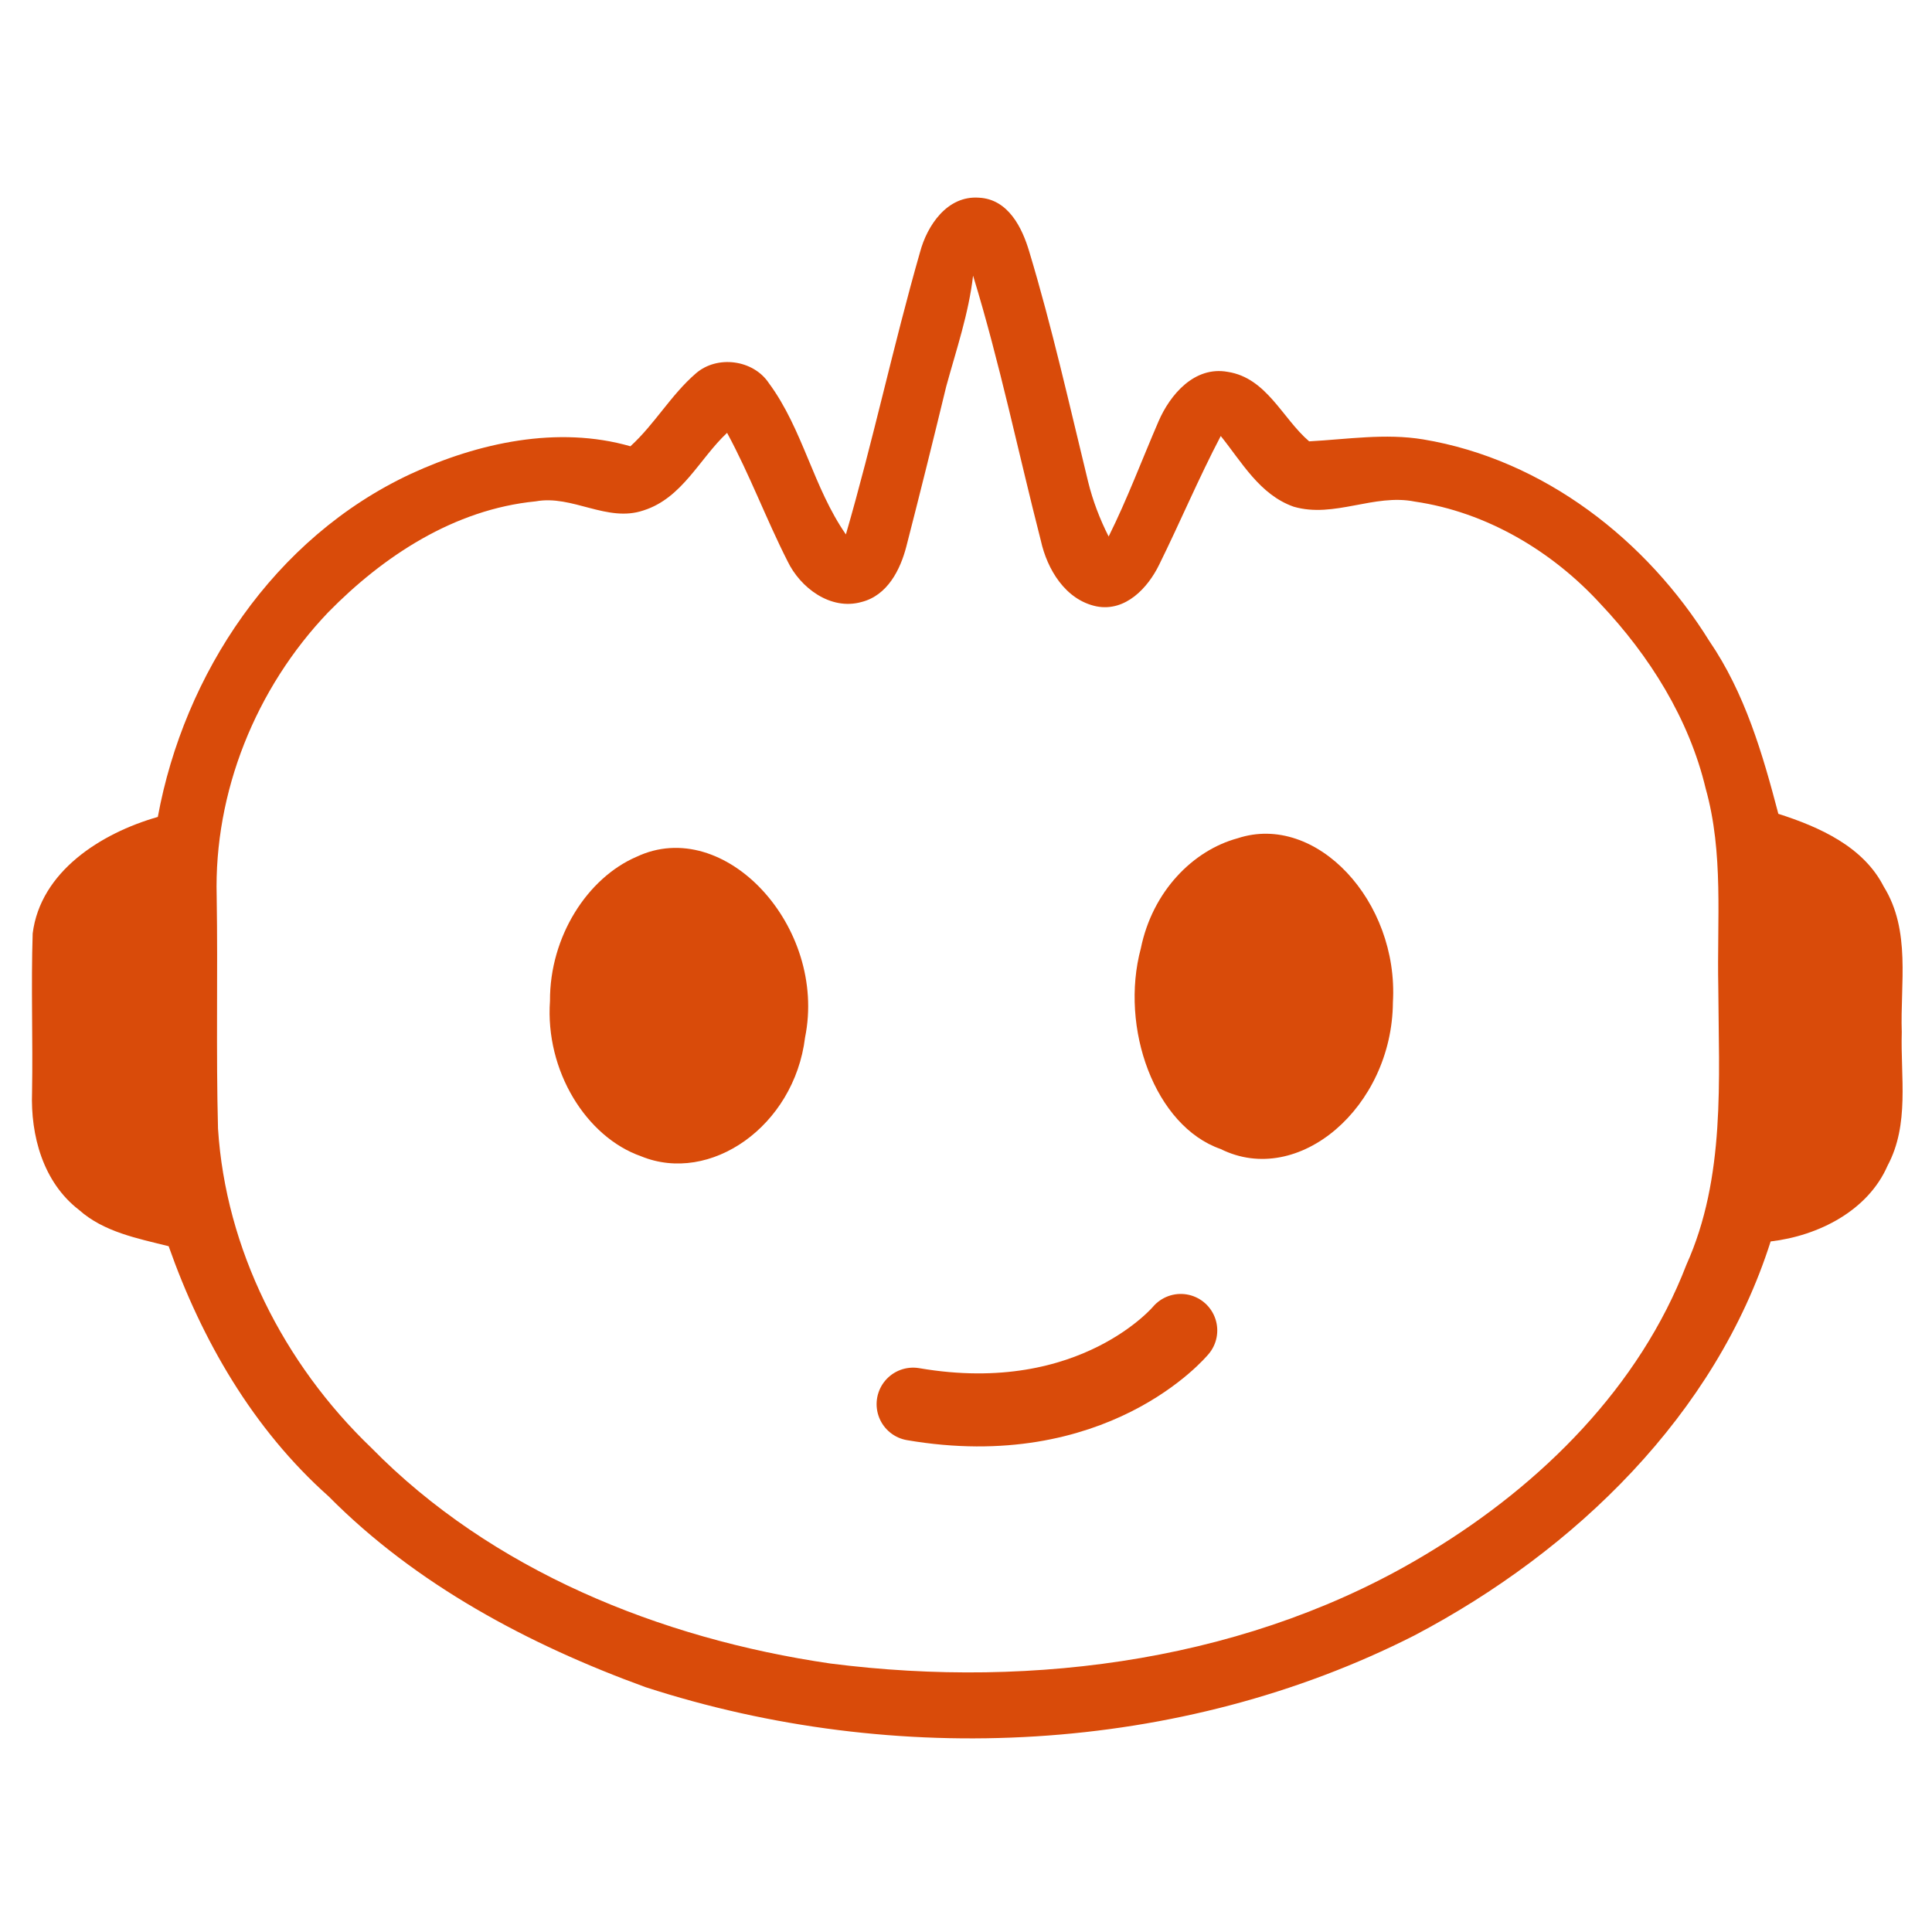
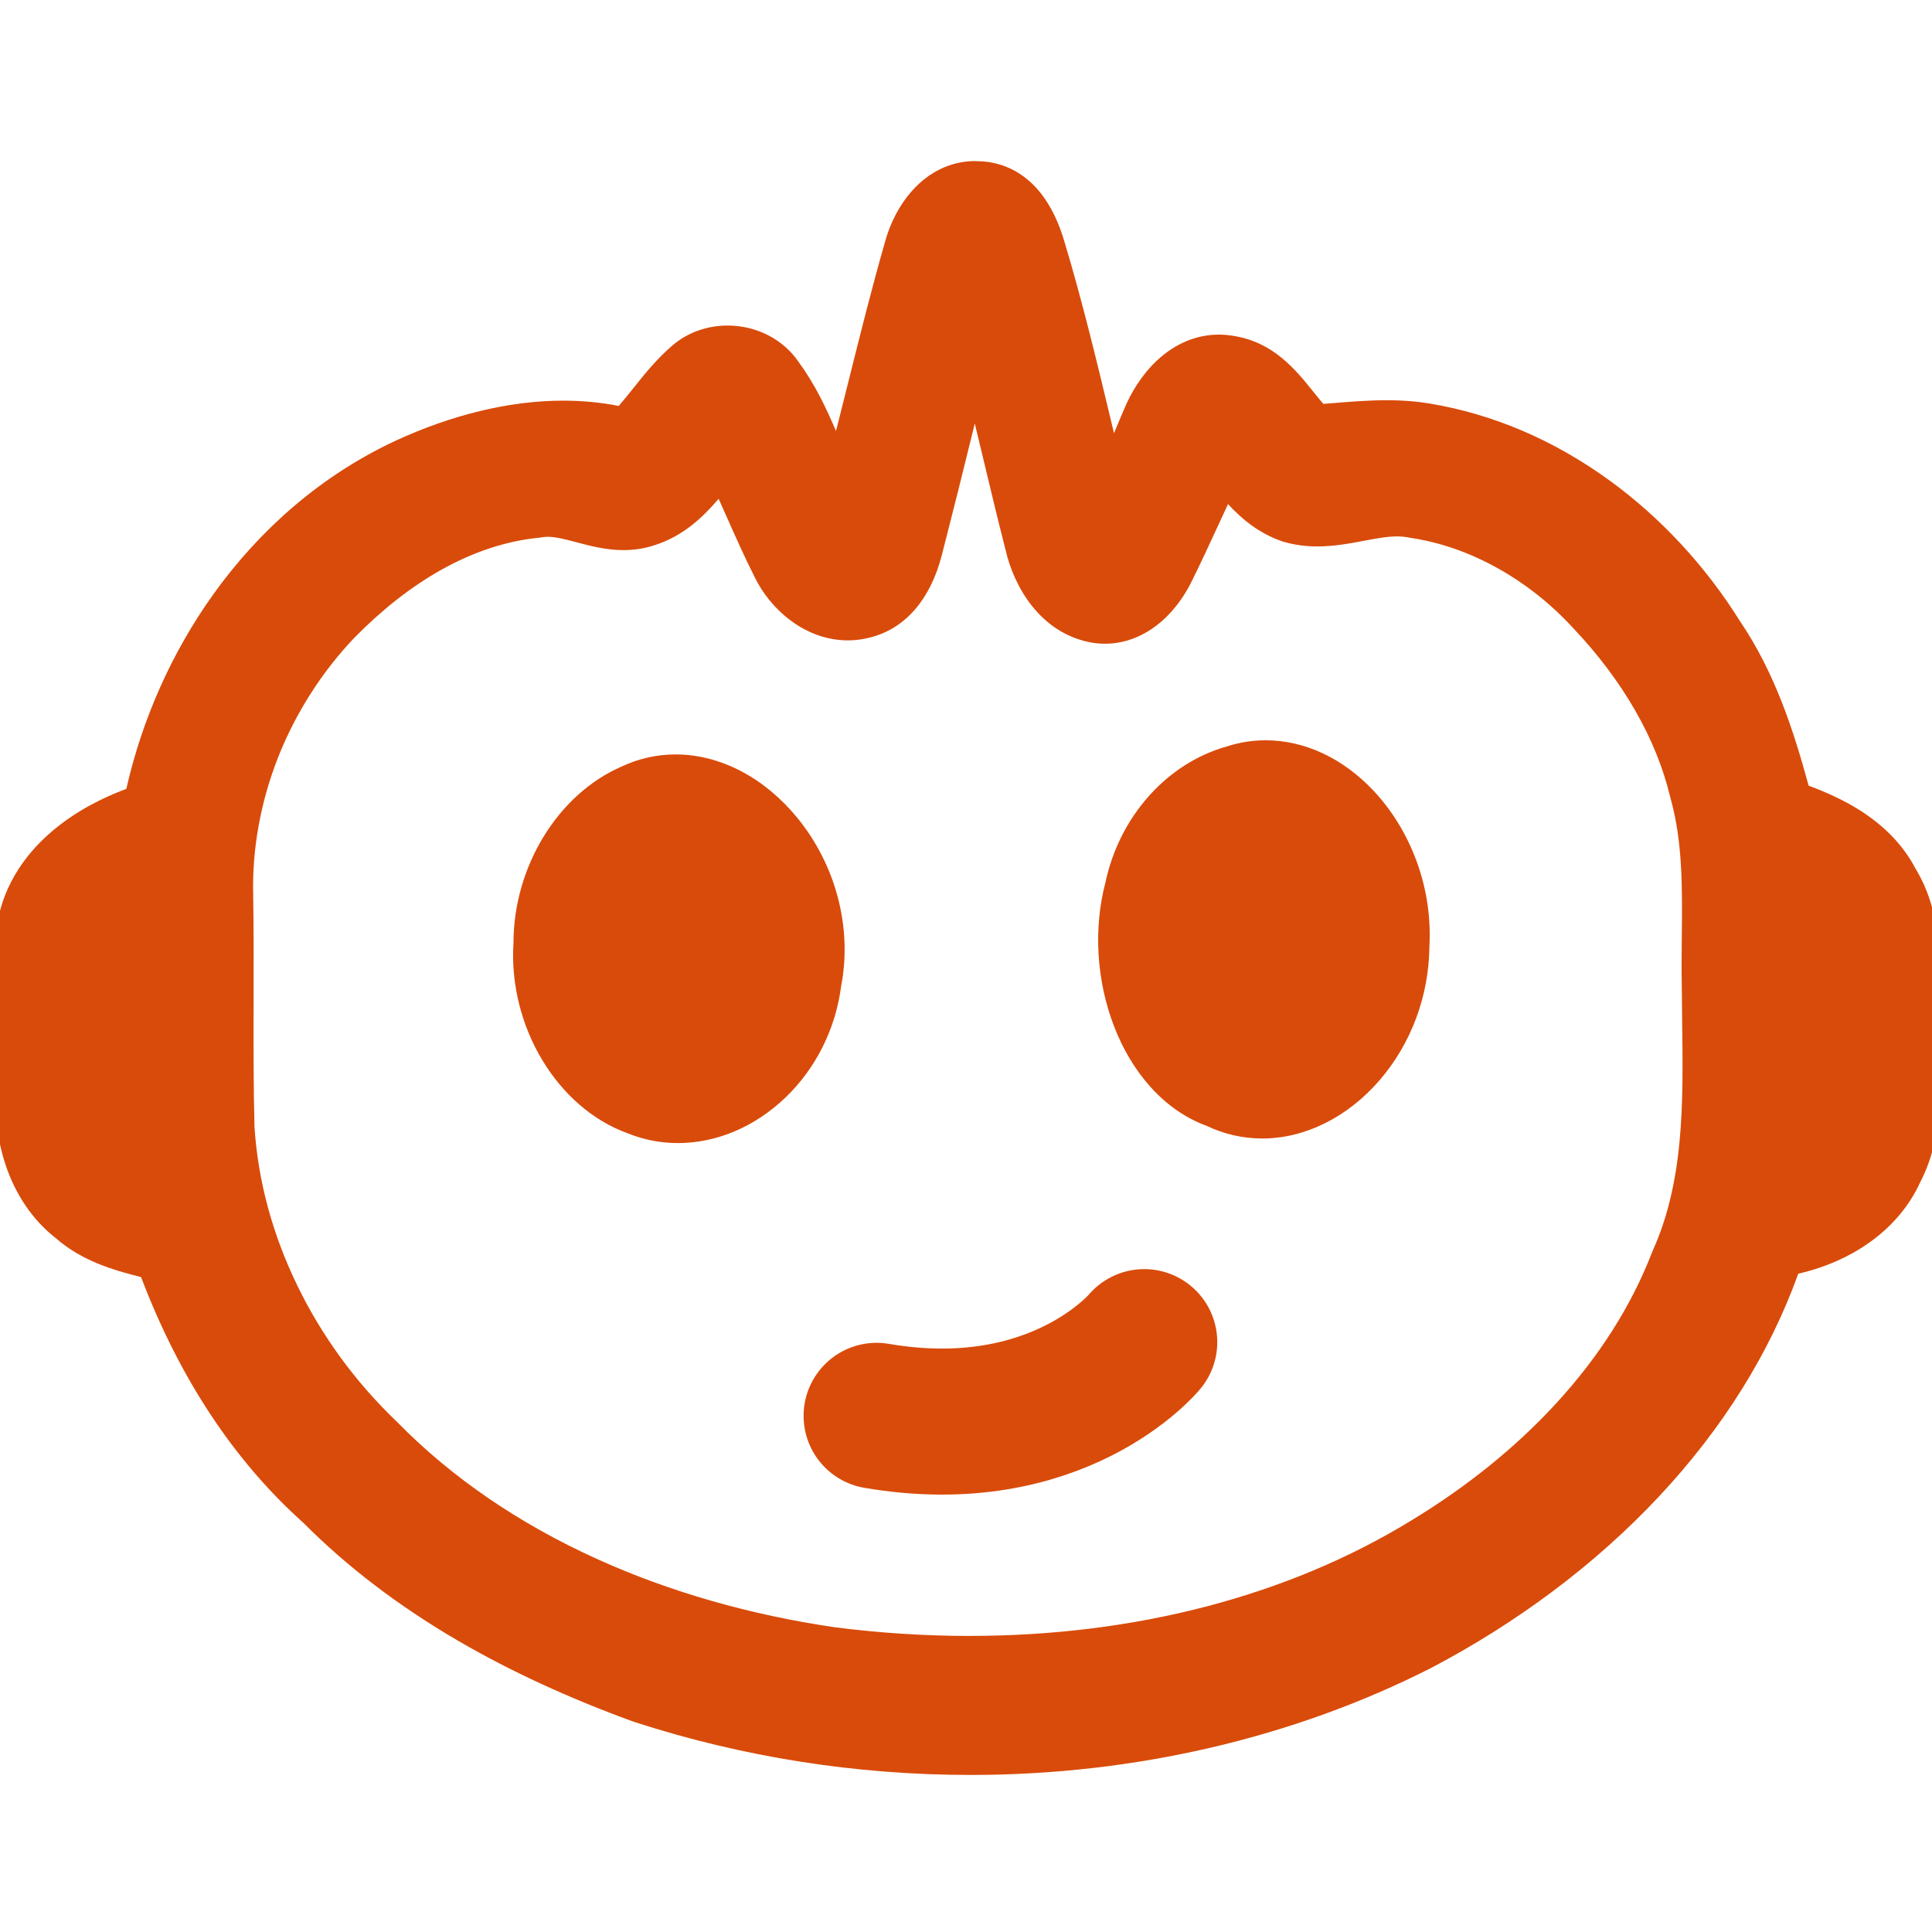
<svg xmlns="http://www.w3.org/2000/svg" id="Layer_1" version="1.1" viewBox="90 89 1323 1323">
  <defs>
    <style>
      .st0 {
        fill: none;
        stroke: #d94b0a;
        stroke-linecap: round;
        stroke-linejoin: round;
-         stroke-width: 50px;
+         stroke-width: 100px;
      }

      .st1 {
        fill: #d94b0a;
      }
    </style>
  </defs>
-   <path class="st1" d="M525.87,675.73c60.11-28.5,130.85,47.77,115.41,123.78-7.47,60.76-64.99,100.77-112.39,81.24-37.42-13.16-65.64-58.49-62.27-106.35-.22-44.02,25.64-84.21,59.25-98.68Z" />
-   <path class="st1" d="M937.52,663.03c53.73-17.69,110.41,43.05,106.32,112.36-.5,71.75-64.64,126.98-117.94,100.45-45.12-15.7-69.3-82.94-54.67-137.45,7.96-38.99,35.65-67.06,66.29-75.36Z" />
-   <path class="st1" d="M720.03,261.64c4.8-18.03,18.5-38.91,40.42-37.26,20,1.03,29.54,20.62,34.34,36.84,15.68,51.98,27.46,104.9,40.31,157.55,3.2,13.02,8,25.63,14.08,37.62,12.8-25.73,22.82-52.6,34.18-78.9,7.89-18.19,24.53-37.98,47.35-33.85,26.72,4.13,37.38,31.83,55.78,47.59,25.97-1.4,52.1-5.63,78.07-1.34,82.92,13.8,153.26,69.29,195.92,138.02,24.42,35.71,36.53,77.3,47.3,118.38,28.26,9.04,58.28,22.53,72.15,49.81,18.77,30.23,11.25,66.45,12.37,99.78-.91,30.49,5.44,62.99-9.71,91.31-13.38,30.8-47.19,48.06-80.09,51.93-37.59,118.23-133.53,211.76-243.91,269.79-160.62,81.59-355.47,90.94-526.48,35.45-80.15-29.14-157.42-70.38-217.14-130.73-51.83-46.14-86.92-107.22-109.48-171.25-21.49-5.37-44.47-9.77-61.38-24.85-24.74-19.02-33.22-51.16-32.16-80.56.64-36.22-.75-72.55.43-108.77,5.33-42.32,46.61-68.62,85.69-79.78,17.92-97.66,79.45-191.24,173.36-234.96,45.97-21.24,100.46-33.17,150.27-18.86,16.69-15.19,27.78-35.24,44.9-49.97,14.56-12.61,39.25-9.3,49.86,6.67,23.36,31.57,30.4,71.46,52.79,103.66,18.61-64.02,32.42-129.23,50.77-193.31ZM756.35,277.71c-2.99,25.99-11.52,50.85-18.4,75.96-8.85,36.58-17.92,73.12-27.3,109.55-4.11,15.86-12.85,33.43-30.56,37.98-21.44,6.1-42.18-9.87-50.82-27.96-14.66-28.89-25.92-59.32-41.38-87.84-18.93,17.72-30.66,44.7-57.22,53.12-24.96,8.53-48.69-10.85-73.86-6.2-55.78,5.48-104.25,37.46-142.01,75.91-49.81,52.14-78.33,123.45-76.42,194.6.85,53.02-.48,106.03.91,159,5.23,82.26,44.74,160.91,105,218.63,82.23,83.81,197.73,130.68,314.3,147.68,140.25,17.93,289.77-2.48,410.76-76.53,76.74-46.51,143.44-113.27,175.44-196.46,26.98-59.94,22.18-126.7,21.86-190.52-.96-45.21,3.79-91.46-8.64-135.69-11.36-47.64-38.34-90.79-72.2-126.6-32.8-35.76-77.69-62.68-126.97-69.86-27.94-5.63-55.19,11.57-82.92,3.51-23.25-8.16-35.57-30.54-49.97-48.42-15.14,28.89-27.78,58.96-42.18,88.15-7.68,15.76-22.98,32.35-42.87,28.52-21.44-4.44-33.86-25.58-38.13-44.96-15.52-60.51-28.1-121.79-46.45-181.58Z" />
-   <path class="st0" d="M715.28,1050.54c123.96,21.25,183.28-50.47,183.28-50.47" />
+   <g>
+     <path class="st1" d="M554.2,859.24c-10.3,0-20.31-1.95-29.78-5.81-43.64-15.54-73.78-66.33-70.31-118.44-.05-47.6,27.27-92.61,66.6-109.66,10.18-4.79,20.95-7.22,32.01-7.22,26.6,0,53.43,14.16,73.61,38.85,24.33,29.77,34.51,69.19,27.28,105.55-3.36,26.45-15.54,50.92-34.33,68.95-18.66,17.91-41.78,27.77-65.09,27.77Z" />
+     <path class="st1" d="M552.73,630.62c52.17,0,101.72,65.04,88.55,129.89-6.17,50.2-46.51,86.23-87.07,86.23-8.54,0-17.08-1.6-25.32-4.99-37.42-13.16-65.64-58.49-62.27-106.35-.22-44.02,25.64-84.21,59.25-98.68,8.82-4.18,17.88-6.11,26.86-6.11M552.73,605.62v25-25h-.01c-12.85,0-25.35,2.8-37.15,8.33-43.56,18.98-73.84,68.42-73.95,120.64-3.63,57.24,29.89,113.11,78.35,130.53,10.89,4.4,22.41,6.63,34.23,6.63,26.55,0,52.74-11.1,73.74-31.25,20.74-19.91,34.22-46.85,38.02-75.96,7.78-39.87-3.38-82.96-29.95-115.47-22.56-27.6-52.92-43.44-83.28-43.44h0Z" />
+   </g>
+   <g>
+     <path class="st1" d="M954.38,856.1c-11.57,0-22.78-2.6-33.34-7.73-24.34-8.78-44.92-31.04-56.55-61.22-11.1-28.82-13.07-61.83-5.43-90.65,8.55-41.2,37.88-74.29,74.87-84.46,7.42-2.4,15.09-3.62,22.8-3.62,23.15,0,46.12,10.84,64.68,30.54,23.91,25.36,36.95,61.91,34.92,97.84-.29,30.99-11.27,60.65-30.93,83.55-19.51,22.72-45.4,35.75-71.03,35.75Z" />
+     <path class="st1" d="M956.74,620.93c47.16,0,90.71,54.4,87.1,115.46-.41,59.23-44.21,107.22-89.46,107.22-9.56,0-19.18-2.14-28.48-6.77-45.12-15.7-69.3-82.94-54.67-137.45,7.96-38.99,35.65-67.06,66.29-75.36,6.4-2.11,12.84-3.1,19.21-3.1M956.74,595.93h0c-8.94,0-17.81,1.39-26.39,4.15-41.24,11.46-73.89,48.07-83.45,93.56-8.2,31.23-6.05,66.9,5.93,98.02,6.15,15.97,14.5,29.91,24.81,41.43,11.21,12.52,24.16,21.54,38.54,26.83,12.1,5.77,24.94,8.7,38.2,8.7,29.28,0,58.63-14.62,80.51-40.11,21.52-25.06,33.56-57.45,33.94-91.28,1.09-20.03-1.89-39.8-8.88-58.78-6.64-18.05-16.83-34.66-29.45-48.05-20.95-22.22-47.15-34.46-73.77-34.46h0Z" />
+   </g>
+   <g>
+     <path class="st1" d="M754.78,1291.92c-77.37,0-153.58-12-226.53-35.67-.14-.04-.28-.09-.41-.14-92.57-33.66-167.08-78.54-221.48-133.41-47.53-42.42-84.64-99.51-110.37-169.78-19.88-4.85-42.38-10.35-59.86-25.76-24.68-19.18-38.04-52.14-36.67-90.53.28-15.81.16-31.99.05-47.63-.14-20.03-.29-40.74.38-61.21.01-.39.04-.77.09-1.16,2.83-22.46,14.79-43.07,34.58-59.61,17.35-14.5,37.15-23.23,52.68-28.36,10.02-48.67,30.29-95.28,58.85-135.24,31.84-44.53,73.36-79.57,120.07-101.31,37.22-17.2,75.07-26.28,109.49-26.28,14.69,0,28.92,1.64,42.41,4.87,5.33-5.51,10.22-11.63,15.32-18.02,7.51-9.4,15.28-19.12,25.07-27.54,7.98-6.91,18.54-10.73,29.7-10.73,15.82,0,30.2,7.35,38.53,19.68,12.85,17.45,20.95,36.89,28.78,55.69,3.25,7.81,6.43,15.43,9.86,22.77,6.32-23.4,12.21-46.99,17.96-70.02,7.73-30.94,15.72-62.93,24.68-94.24,5.75-21.49,22.29-46.52,50.04-46.52,1.06,0,2.15.04,3.22.12,14.87.82,34.79,9.45,45.54,45.77,12.39,41.08,22.5,83.31,32.28,124.16,2.67,11.14,5.43,22.67,8.19,33.98.76,3.1,1.63,6.2,2.6,9.3,3.84-8.86,7.52-17.78,11.13-26.55,3.52-8.54,7.16-17.36,10.9-26.03,11.4-26.27,31.12-41.94,52.77-41.94,2.69,0,5.42.24,8.13.73,22.57,3.56,35.47,19.62,46.86,33.79,3.87,4.81,7.57,9.42,11.44,13.32,4.63-.31,9.3-.69,13.86-1.06,11.28-.91,22.95-1.86,34.68-1.86,9.85,0,18.67.67,26.98,2.04,41.92,6.97,81.74,24.01,118.37,50.63,33.69,24.49,63.42,56.6,85.99,92.89,24.01,35.21,36.69,76.09,47.18,115.47,26.82,9.17,57.39,23.78,72.69,53.42,15.84,25.85,15,54,14.19,81.23-.25,8.46-.49,16.45-.23,24.27,0,.26,0,.53,0,.79-.22,7.31,0,14.72.24,22.58.73,24.49,1.48,49.82-11.18,73.81-15.26,34.54-50.89,52.11-81.89,57.7-18.92,55.56-50.86,107.6-95,154.79-41.71,44.59-94.46,84.3-152.56,114.84-.05.03-.1.05-.16.08-92.54,47.01-199.56,71.86-309.47,71.86ZM660.3,1215.75c31.13,3.97,62.57,5.99,93.44,5.99,115.84,0,222.72-27.94,309.09-80.8,39.21-23.76,73.45-51.44,101.82-82.27,30.71-33.38,53.75-69.73,68.47-108.01.08-.22.17-.43.27-.64,22.53-50.05,21.76-106.74,21.02-161.57-.11-7.76-.21-15.79-.25-23.65-.24-11.44-.12-23.04,0-34.25.35-34.32.68-66.74-8.17-98.23-.04-.16-.09-.32-.12-.48-9.97-41.82-33.87-83.63-69.12-120.91-.04-.05-.09-.09-.13-.14-33.12-36.11-75.58-59.53-119.56-65.94-.22-.03-.45-.07-.67-.12-3.04-.61-6.21-.91-9.7-.91-7.98,0-16.25,1.56-25.01,3.22-9.46,1.79-19.24,3.64-29.47,3.64-7.08,0-13.54-.88-19.76-2.69-.22-.06-.44-.13-.65-.21-19.94-7-32.74-22.21-43.68-36.71-5.4,11.08-10.59,22.29-15.67,33.27-5.61,12.13-11.4,24.67-17.45,36.92-10.99,22.55-29.07,36.05-48.33,36.05-2.69,0-5.42-.26-8.11-.78-.06-.01-.12-.02-.18-.04-27.57-5.71-42.73-31.75-47.75-54.29-5.25-20.46-10.23-41.31-15.05-61.46-5.63-23.56-11.38-47.59-17.66-71.5-1.03,3.63-2.07,7.23-3.11,10.81-1.59,5.5-3.24,11.18-4.76,16.75-9.56,39.49-18.49,75.33-27.3,109.54-6.66,25.73-20.28,41.95-39.4,46.93-4.15,1.16-8.42,1.75-12.71,1.75-24.3,0-43.9-18.18-52.59-36.25-6.68-13.18-12.71-26.74-18.54-39.86-4.67-10.5-9.44-21.24-14.54-31.75-1.48,1.82-2.98,3.69-4.49,5.59-11.52,14.45-24.57,30.83-45.92,37.65-5.6,1.9-11.36,2.82-17.6,2.82-10.28,0-19.8-2.52-29.01-4.96-8.09-2.14-15.73-4.17-22.91-4.17-2.11,0-4.06.17-5.97.52-.35.06-.7.11-1.05.15-57.93,5.69-104.97,42.37-134.24,72.16-48.15,50.44-74.72,118.07-72.9,185.57,0,.05,0,.09,0,.14.38,23.74.33,47.82.27,71.11-.07,28.73-.13,58.42.62,87.53,4.94,76.72,41.8,153.31,101.15,210.16.09.09.19.18.28.27,38.25,38.99,85.52,71.38,140.5,96.26,50.79,22.99,106.83,39.07,166.58,47.79Z" />
+     <path class="st1" d="M758.02,224.29c.8,0,1.61.03,2.43.09,20,1.03,29.54,20.62,34.34,36.84,15.68,51.98,27.46,104.9,40.31,157.55,3.2,13.02,8,25.63,14.08,37.62,12.8-25.73,22.82-52.6,34.18-78.9,7.18-16.54,21.58-34.4,41.29-34.4,1.97,0,3.99.18,6.06.55,26.72,4.13,37.38,31.83,55.78,47.59,17.67-.95,35.41-3.21,53.13-3.21,8.32,0,16.64.5,24.94,1.87,82.92,13.8,153.26,69.29,195.92,138.02,24.42,35.71,36.53,77.3,47.3,118.38,28.26,9.04,58.28,22.53,72.15,49.81,18.77,30.23,11.25,66.45,12.37,99.78-.91,30.49,5.44,62.99-9.71,91.31-13.38,30.8-47.19,48.06-80.09,51.93-37.59,118.23-133.53,211.76-243.91,269.79-93.48,47.49-198.58,70.51-303.81,70.51-75.57,0-151.19-11.87-222.67-35.06-80.15-29.14-157.42-70.38-217.14-130.73-51.83-46.14-86.92-107.22-109.48-171.24-21.49-5.37-44.47-9.77-61.38-24.86-24.74-19.02-33.22-51.16-32.16-80.56.64-36.22-.75-72.55.43-108.77,5.33-42.32,46.61-68.62,85.69-79.78,17.92-97.66,79.45-191.24,173.36-234.96,32.08-14.82,68.32-25.11,104.21-25.11,15.54,0,31.01,1.93,46.06,6.25,16.69-15.19,27.78-35.24,44.9-49.97,6.02-5.21,13.78-7.71,21.55-7.71,11.02,0,22.09,5.01,28.31,14.37,23.36,31.57,30.4,71.46,52.79,103.66,18.61-64.02,32.42-129.23,50.77-193.31,4.62-17.36,17.49-37.35,37.99-37.35M670.65,502.52c-17.87,0-34.02-13.87-41.38-29.28-14.66-28.89-25.92-59.32-41.38-87.84-18.93,17.72-30.66,44.7-57.22,53.12-4.6,1.57-9.16,2.2-13.7,2.2-17.36,0-34.35-9.13-51.91-9.13-2.73,0-5.48.22-8.24.73-55.78,5.48-104.25,37.46-142.01,75.91-49.81,52.14-78.33,123.45-76.42,194.6.85,53.02-.48,106.03.91,159,5.23,82.26,44.74,160.91,105,218.63,82.23,83.81,197.73,130.68,314.3,147.68,31.39,4.01,63.25,6.11,95.15,6.11,110.61,0,221.7-25.16,315.62-82.63,76.73-46.51,143.44-113.27,175.44-196.46,26.98-59.94,22.18-126.7,21.86-190.52-.96-45.21,3.79-91.46-8.64-135.69-11.36-47.64-38.34-90.79-72.2-126.6-32.79-35.76-77.69-62.68-126.97-69.86-4.07-.82-8.12-1.16-12.17-1.16-18.28,0-36.33,6.86-54.48,6.86-5.41,0-10.83-.61-16.27-2.19-23.25-8.16-35.57-30.54-49.97-48.42-15.14,28.89-27.78,58.96-42.18,88.15-6.92,14.2-20.04,29.08-37.12,29.08-1.87,0-3.79-.18-5.75-.56-21.44-4.44-33.86-25.58-38.13-44.96-15.52-60.51-28.1-121.79-46.45-181.58-2.99,25.99-11.52,50.85-18.4,75.96-8.85,36.58-17.92,73.12-27.3,109.55-4.11,15.86-12.85,33.43-30.56,37.98-3.17.9-6.33,1.32-9.44,1.32M758.02,199.29h0c-16.62,0-31.71,7.12-43.65,20.58-8.33,9.39-14.87,21.84-18.43,35.11-9.01,31.48-17.01,63.54-24.76,94.55-2.86,11.44-5.75,23.01-8.71,34.63-6.82-15.97-14.43-32.11-25.56-47.27-10.68-15.64-28.85-24.96-48.74-24.96-14.17,0-27.64,4.9-37.92,13.81-10.64,9.17-18.76,19.33-26.62,29.16-3.36,4.2-6.62,8.28-9.93,12.08-12.24-2.41-24.98-3.63-38.04-3.63-36.21,0-75.87,9.48-114.7,27.42-.02.01-.04.02-.07.03-24.94,11.61-48.44,26.77-69.87,45.08-20.42,17.44-38.96,37.73-55.09,60.3-28.21,39.46-48.6,85.18-59.42,133.03-15.42,5.71-33.63,14.61-49.96,28.25-22.26,18.6-35.73,41.99-38.96,67.64-.1.77-.16,1.54-.18,2.32-.67,20.71-.52,41.55-.38,61.7.11,15.54.22,31.6-.05,47.23-1.47,42.24,13.53,78.79,41.19,100.48,17.75,15.52,38.93,21.82,58.43,26.69,26.28,69.22,63.64,125.79,111.16,168.29,29.63,29.84,65.13,56.92,105.52,80.51,35.6,20.79,76.07,39.49,120.3,55.57.27.1.55.19.83.28,74.19,24.08,151.7,36.28,230.39,36.28,111.87,0,220.84-25.32,315.13-73.22.1-.05.21-.11.31-.16,29.14-15.32,56.98-32.86,82.73-52.12,26.75-20,51.35-41.96,73.14-65.25,43.55-46.56,75.57-97.79,95.31-152.47,14.91-3.41,29.02-9.03,41.44-16.58,19.28-11.71,33.87-27.78,42.27-46.53,13.98-26.79,13.15-54.84,12.41-79.63-.23-7.66-.44-14.9-.24-21.83.02-.53.01-1.06,0-1.58-.25-7.43-.02-15.23.23-23.48.82-27.59,1.75-58.82-15.79-87.74-8.4-16.07-21.62-29.76-39.3-40.71-9.68-6-20.67-11.23-33.92-16.13-10.44-38.38-23.38-77.9-47.07-112.72-23.4-37.56-54.2-70.8-89.11-96.18-38.21-27.77-79.82-45.56-123.65-52.85-9.01-1.49-18.5-2.21-29.04-2.21-12.23,0-24.16.96-35.69,1.9-2.63.21-5.21.42-7.75.62-2.22-2.55-4.48-5.36-6.8-8.25-12.16-15.13-27.27-33.95-54.53-38.29-3.39-.6-6.82-.9-10.2-.9-15.39,0-30.06,6.14-42.45,17.77-11.19,10.5-18.02,23.02-21.77,31.68-2.6,6.03-5.14,12.08-7.61,18.06-.53-2.23-1.07-4.45-1.59-6.66-9.82-41.01-19.98-83.42-32.48-124.9-3.85-13-9.13-23.86-15.68-32.28-10.65-13.69-24.83-21.41-41.02-22.33-1.34-.09-2.69-.14-4.01-.14h0ZM686.63,525.33c23.37-6.14,40.49-25.96,48.22-55.85,7.38-28.65,14.84-58.4,22.67-90.47,2,8.25,3.96,16.46,5.91,24.62,4.82,20.15,9.79,40.97,15.05,61.48,5.92,26.31,24.05,56.71,57.37,63.62.12.02.24.05.36.07,3.47.67,7,1.01,10.47,1.01,13.89,0,27.32-5.33,38.83-15.4,10.42-9.11,17.02-20.06,20.73-27.67,6.1-12.38,11.93-24.97,17.56-37.16,2.35-5.09,4.73-10.23,7.14-15.37,9.51,10.34,21.2,19.92,36.72,25.37.43.15.87.29,1.3.42,7.37,2.14,14.97,3.18,23.25,3.18,11.41,0,22.24-2.05,31.8-3.86,8.16-1.54,15.88-3,22.68-3,2.65,0,5.02.22,7.23.66.44.09.89.17,1.33.23,20.81,3.03,41.34,10.19,61,21.26,18.89,10.64,36.1,24.35,51.15,40.76.09.09.17.19.26.28,33.75,35.69,56.59,75.53,66.05,115.22.08.32.16.64.25.96,8.36,29.76,8.04,61.32,7.7,94.72-.11,11.28-.23,22.94,0,34.53.04,7.89.15,15.9.25,23.66.37,27.27.75,55.46-1.79,82.2-2.74,28.82-8.67,53.06-18.13,74.08-.19.42-.37.85-.54,1.29-14.16,36.81-36.37,71.82-66.01,104.04-27.57,29.97-60.9,56.89-99.06,80.02-.03.02-.06.04-.09.06-84.4,51.65-189.03,78.96-302.57,78.96-30.32,0-61.18-1.98-91.75-5.88-58.54-8.56-113.42-24.3-163.11-46.79-53.57-24.25-99.57-55.75-136.73-93.63-.18-.18-.37-.37-.55-.55-28.24-27.05-51.1-58.34-67.94-92.99-17.07-35.12-26.95-71.7-29.37-108.72-.75-28.85-.68-58.38-.61-86.93.05-23.34.11-47.48-.28-71.34,0-.09,0-.18,0-.27-.85-31.42,5.06-64.13,17.07-94.58,11.94-30.26,30.03-58.6,52.31-81.95,18.78-19.11,38.5-34.57,58.61-45.96,22.39-12.68,45.23-20.24,67.88-22.46.7-.07,1.4-.17,2.1-.3,1.15-.21,2.36-.32,3.7-.32,5.55,0,12.43,1.82,19.71,3.75,9.51,2.52,20.3,5.38,32.21,5.38,7.48,0,14.72-1.16,21.51-3.45,19.57-6.28,32.96-19.18,43.62-31.71,1.99,4.41,3.98,8.89,6,13.43,5.87,13.23,11.95,26.9,18.75,40.33,10.42,21.56,34.12,43.21,63.8,43.21,5.39,0,10.76-.74,15.98-2.19h0Z" />
+   </g>
+   <path class="st0" d="M690.28,1058.54c123.96,21.25,183.28-50.47,183.28-50.47" />
</svg>
